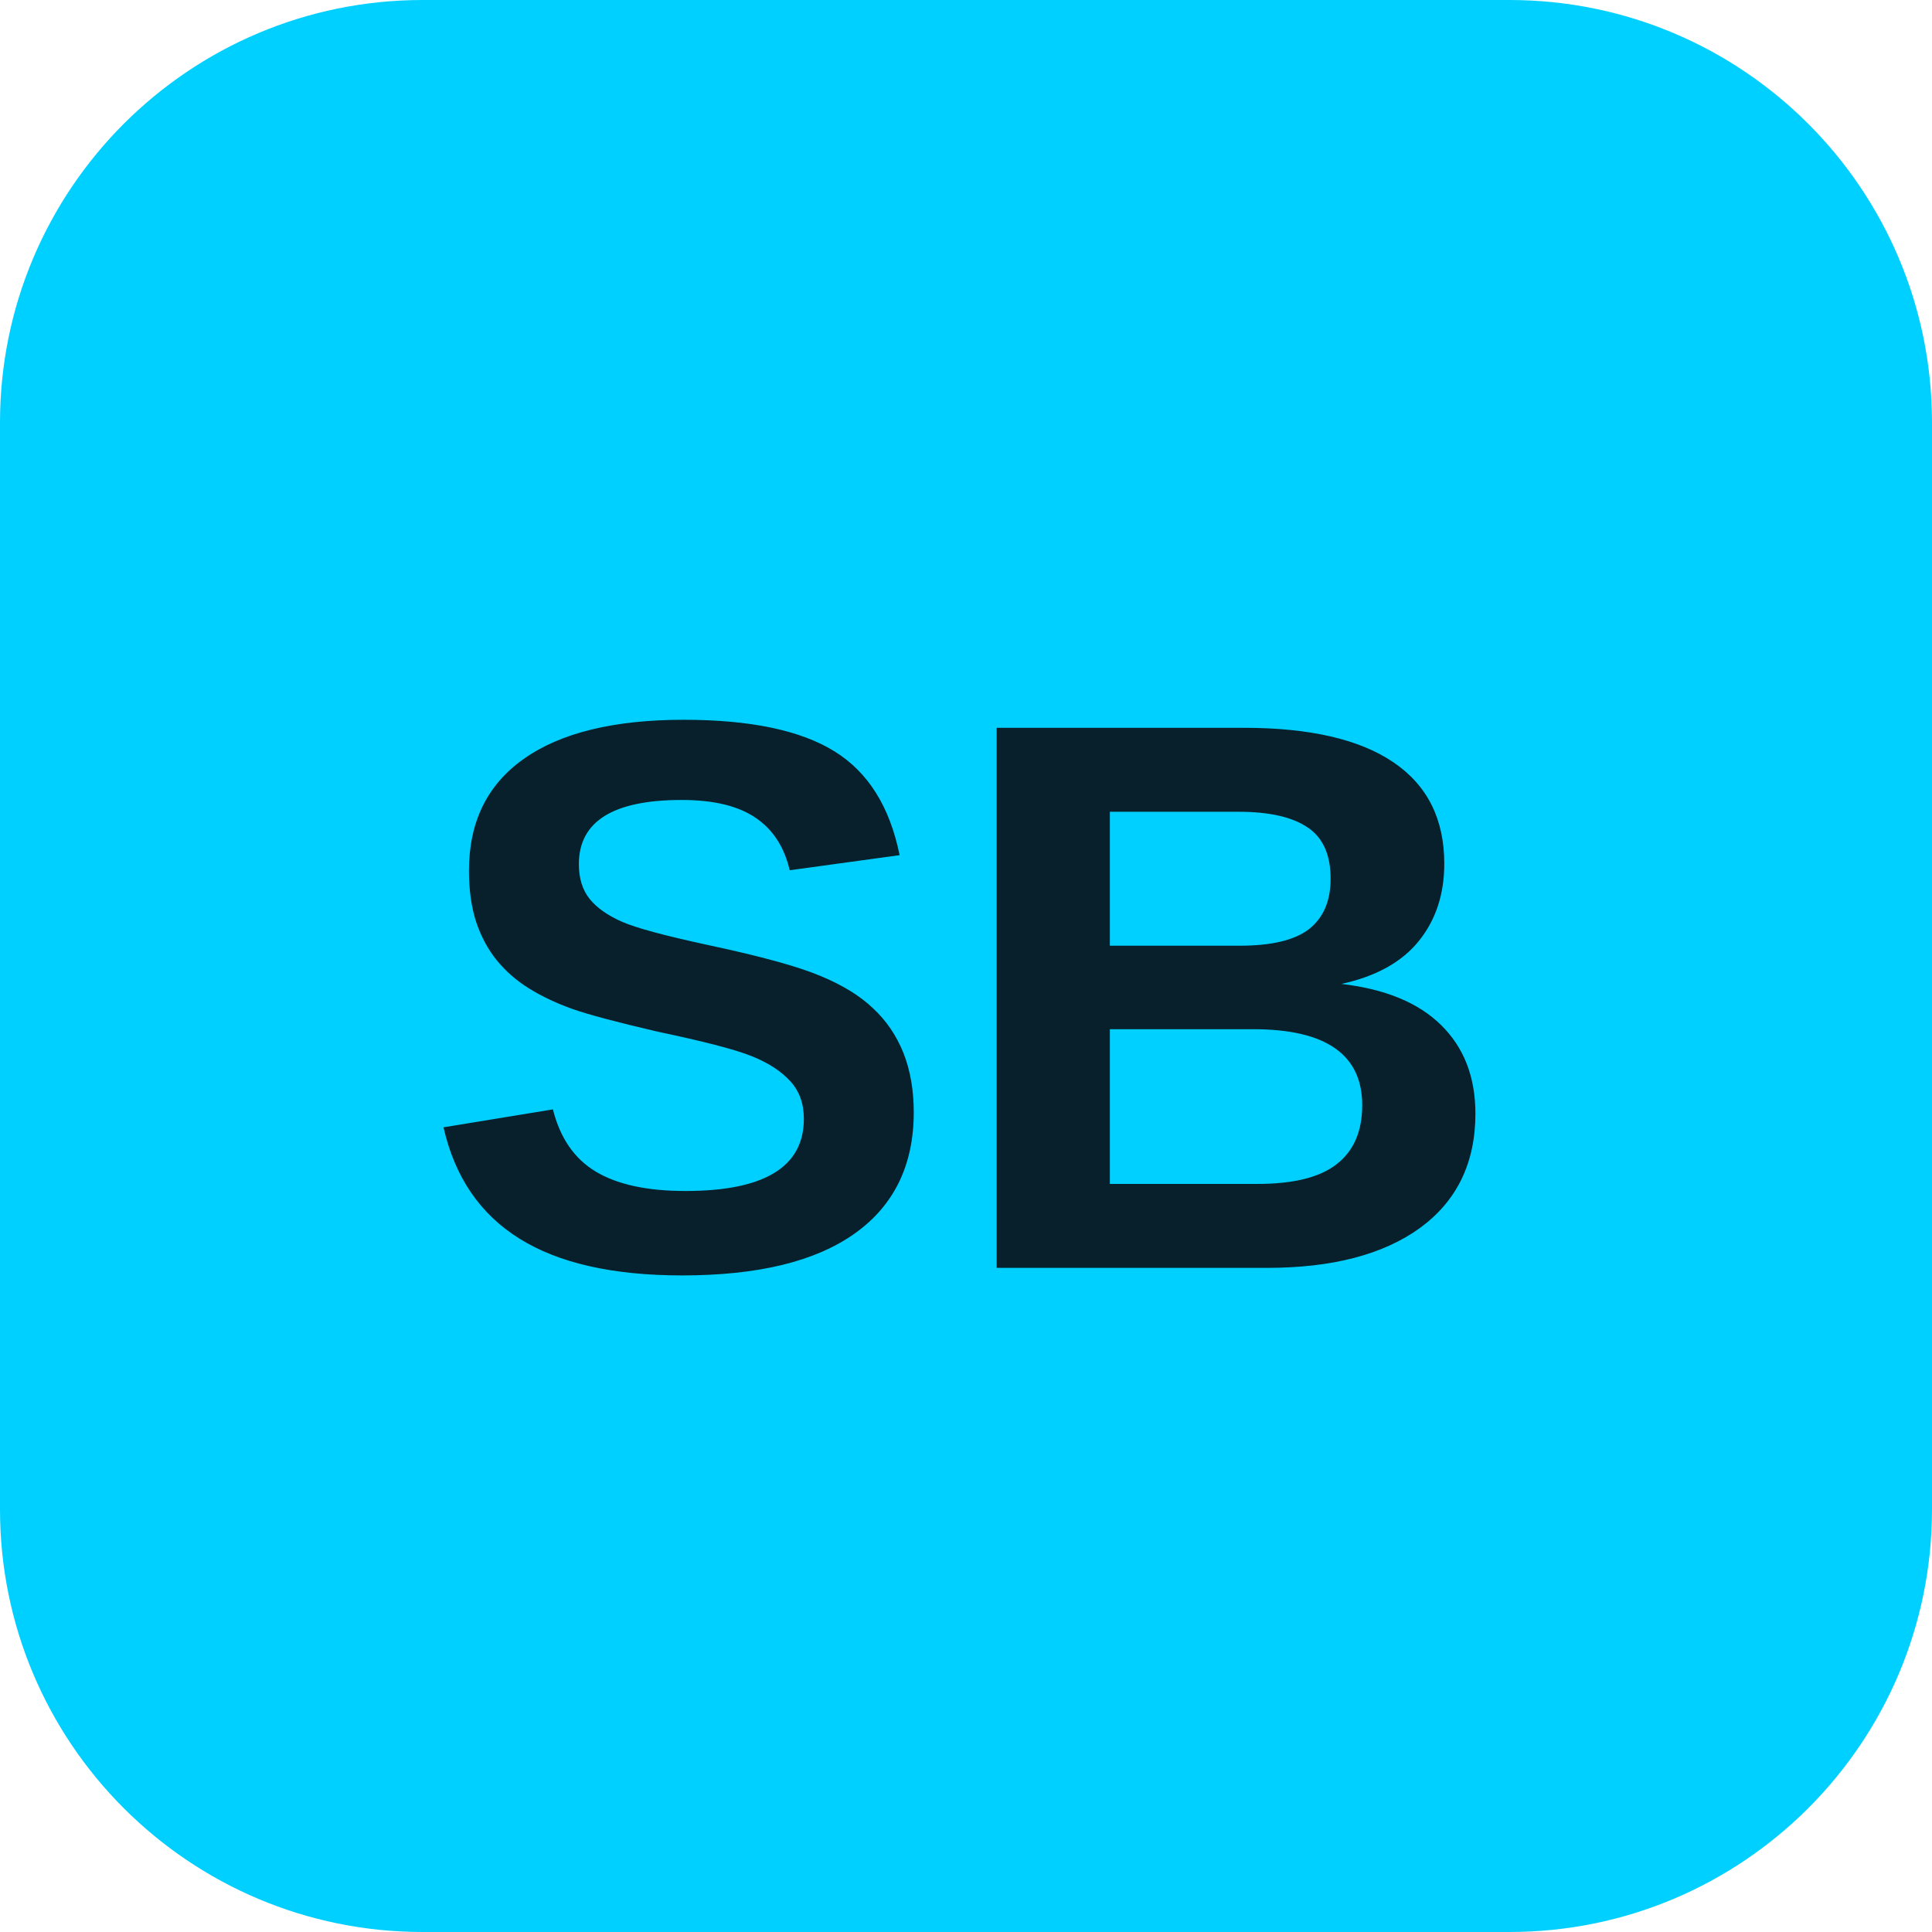
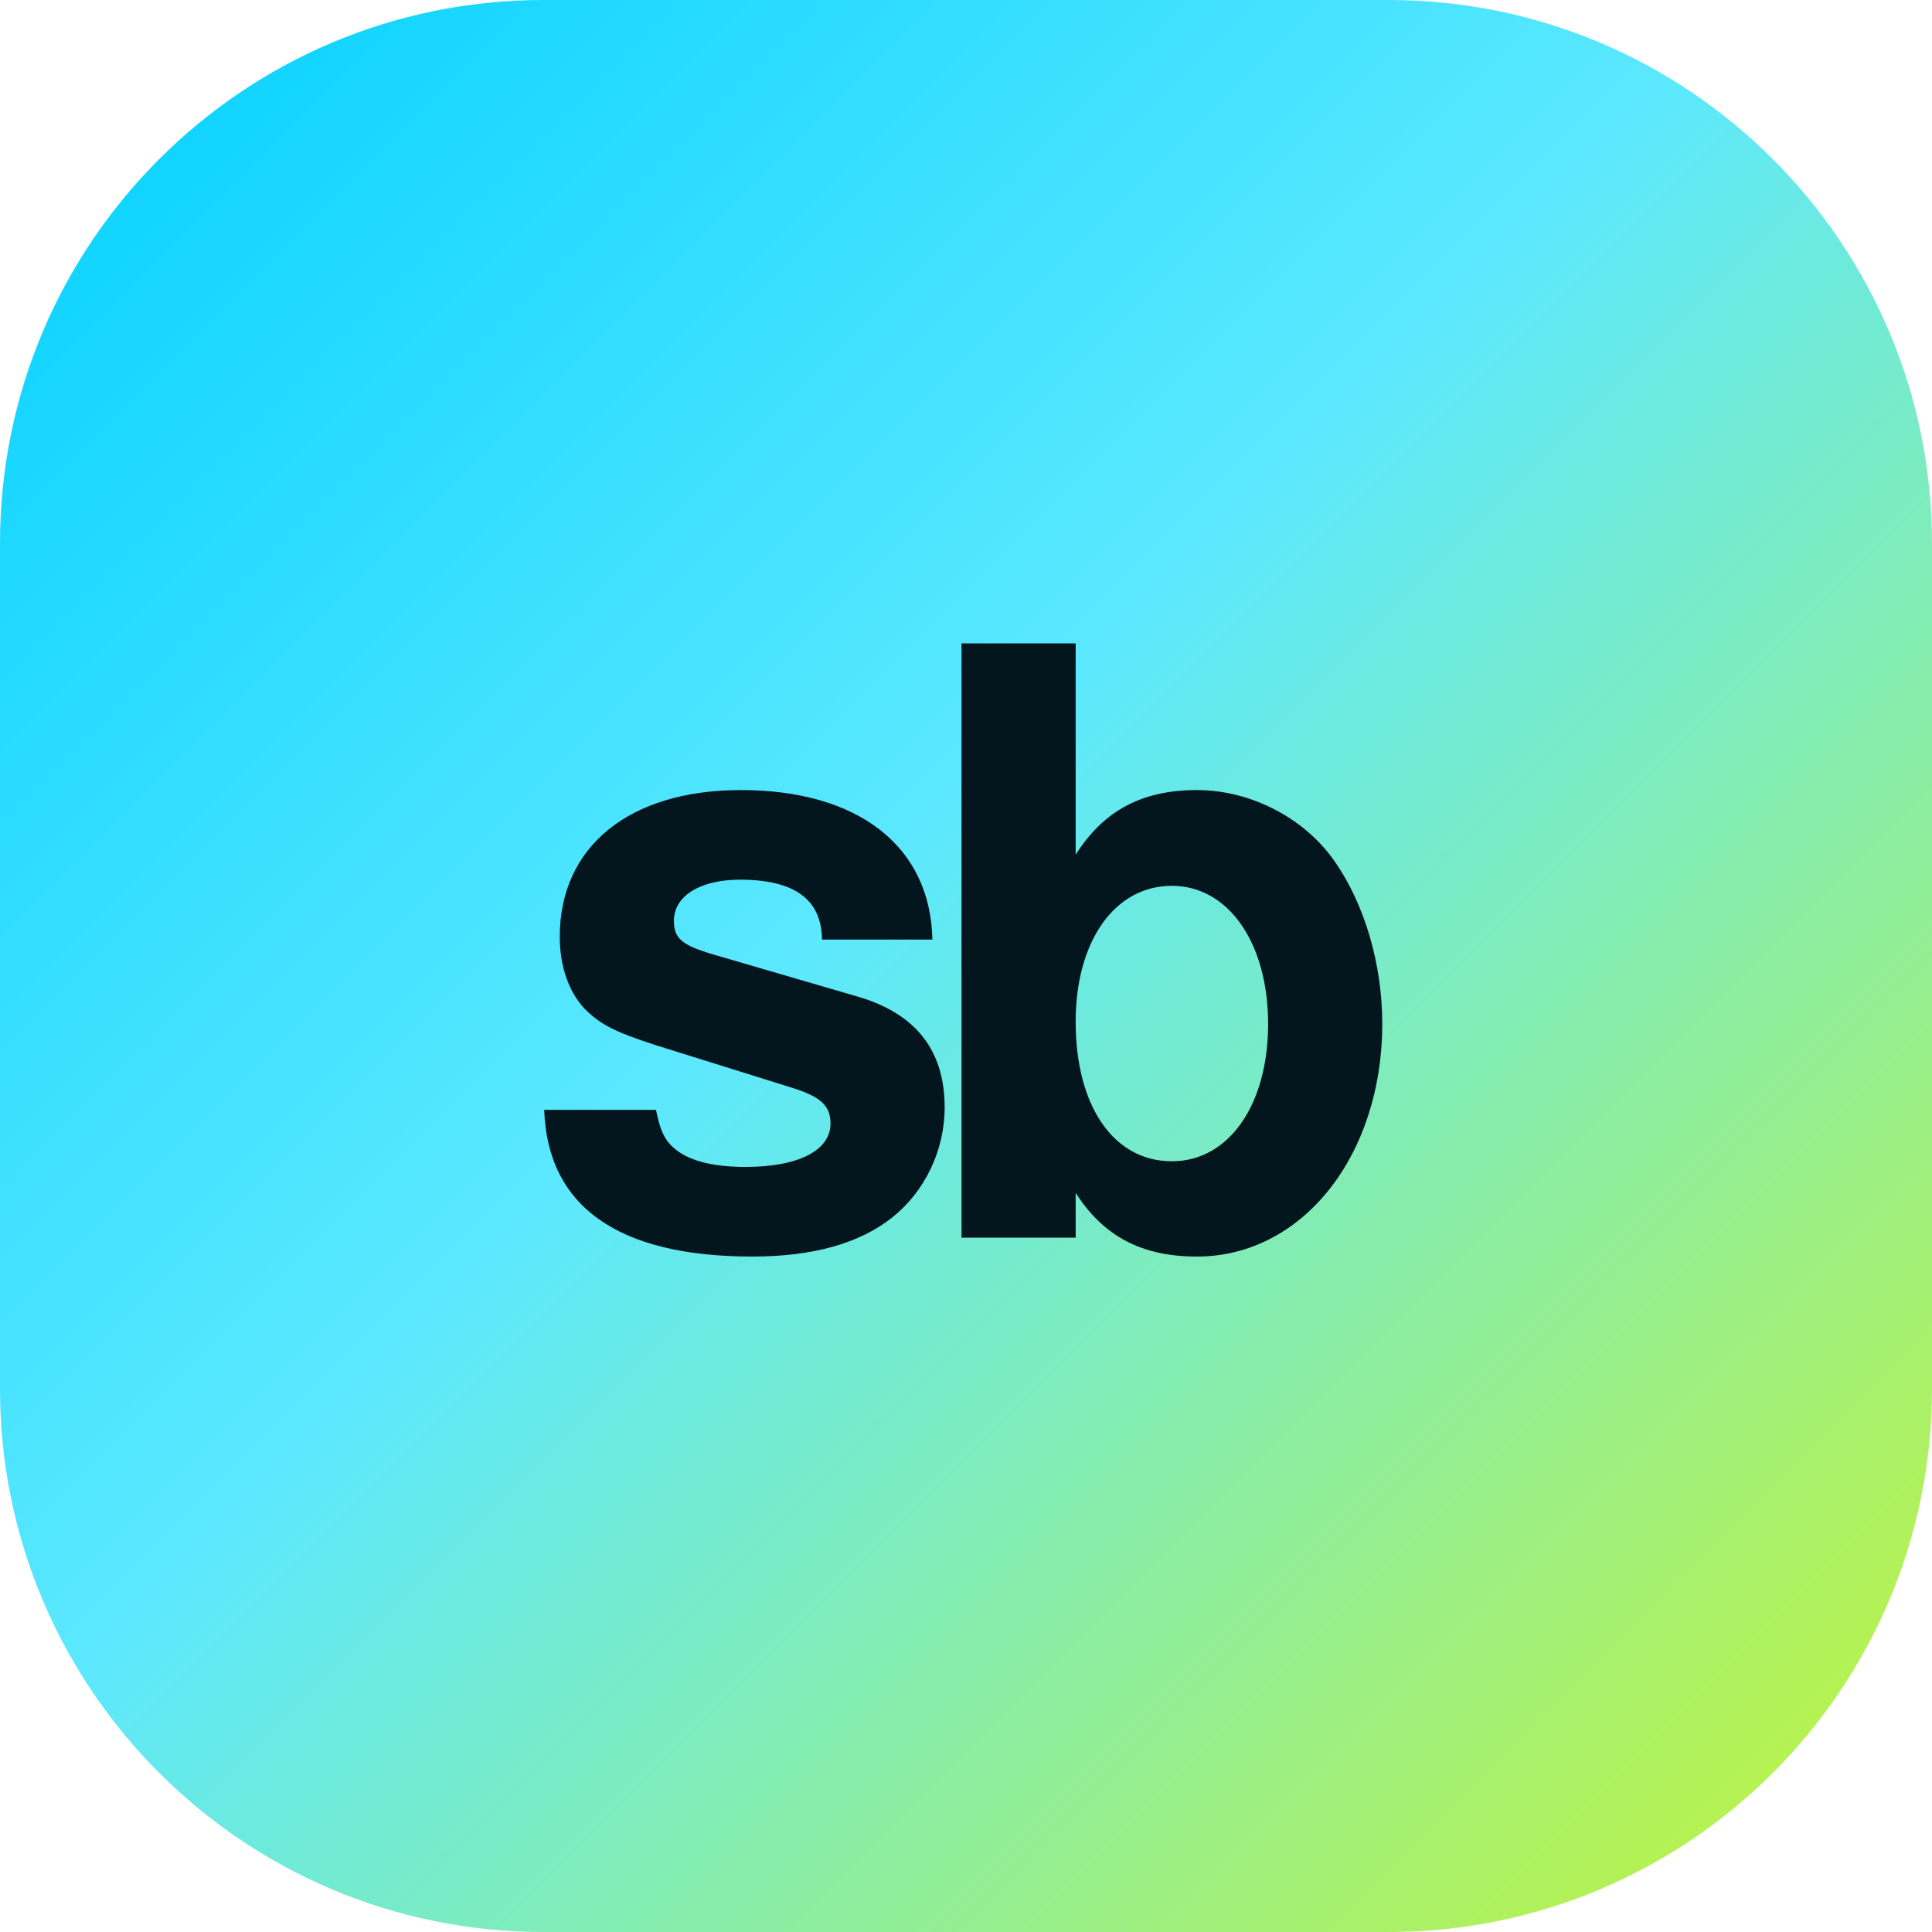
<svg xmlns="http://www.w3.org/2000/svg" viewBox="0 0 64 64">
-   <rect width="64" height="64" rx="14" fill="#00d0ff" />
-   <text x="32" y="42" text-anchor="middle" font-family="Arial, Helvetica, sans-serif" font-size="26" font-weight="800" fill="#08202b">SB</text>
+   <defs>
+     <linearGradient id="g" x1="0" y1="0" x2="1" y2="1">
+       <stop offset="0" stop-color="#00d0ff" />
+       <stop offset="0.45" stop-color="#5be8ff" />
+       <stop offset="1" stop-color="#c6f432" />
+     </linearGradient>
+   </defs>
+   <rect width="64" height="64" rx="18" fill="url(#g)" />
+   <text x="32" y="41" text-anchor="middle" font-family="Helvetica, Arial, sans-serif" font-size="27" font-weight="700" letter-spacing="-2" fill="#03161d">sb</text>
</svg>
